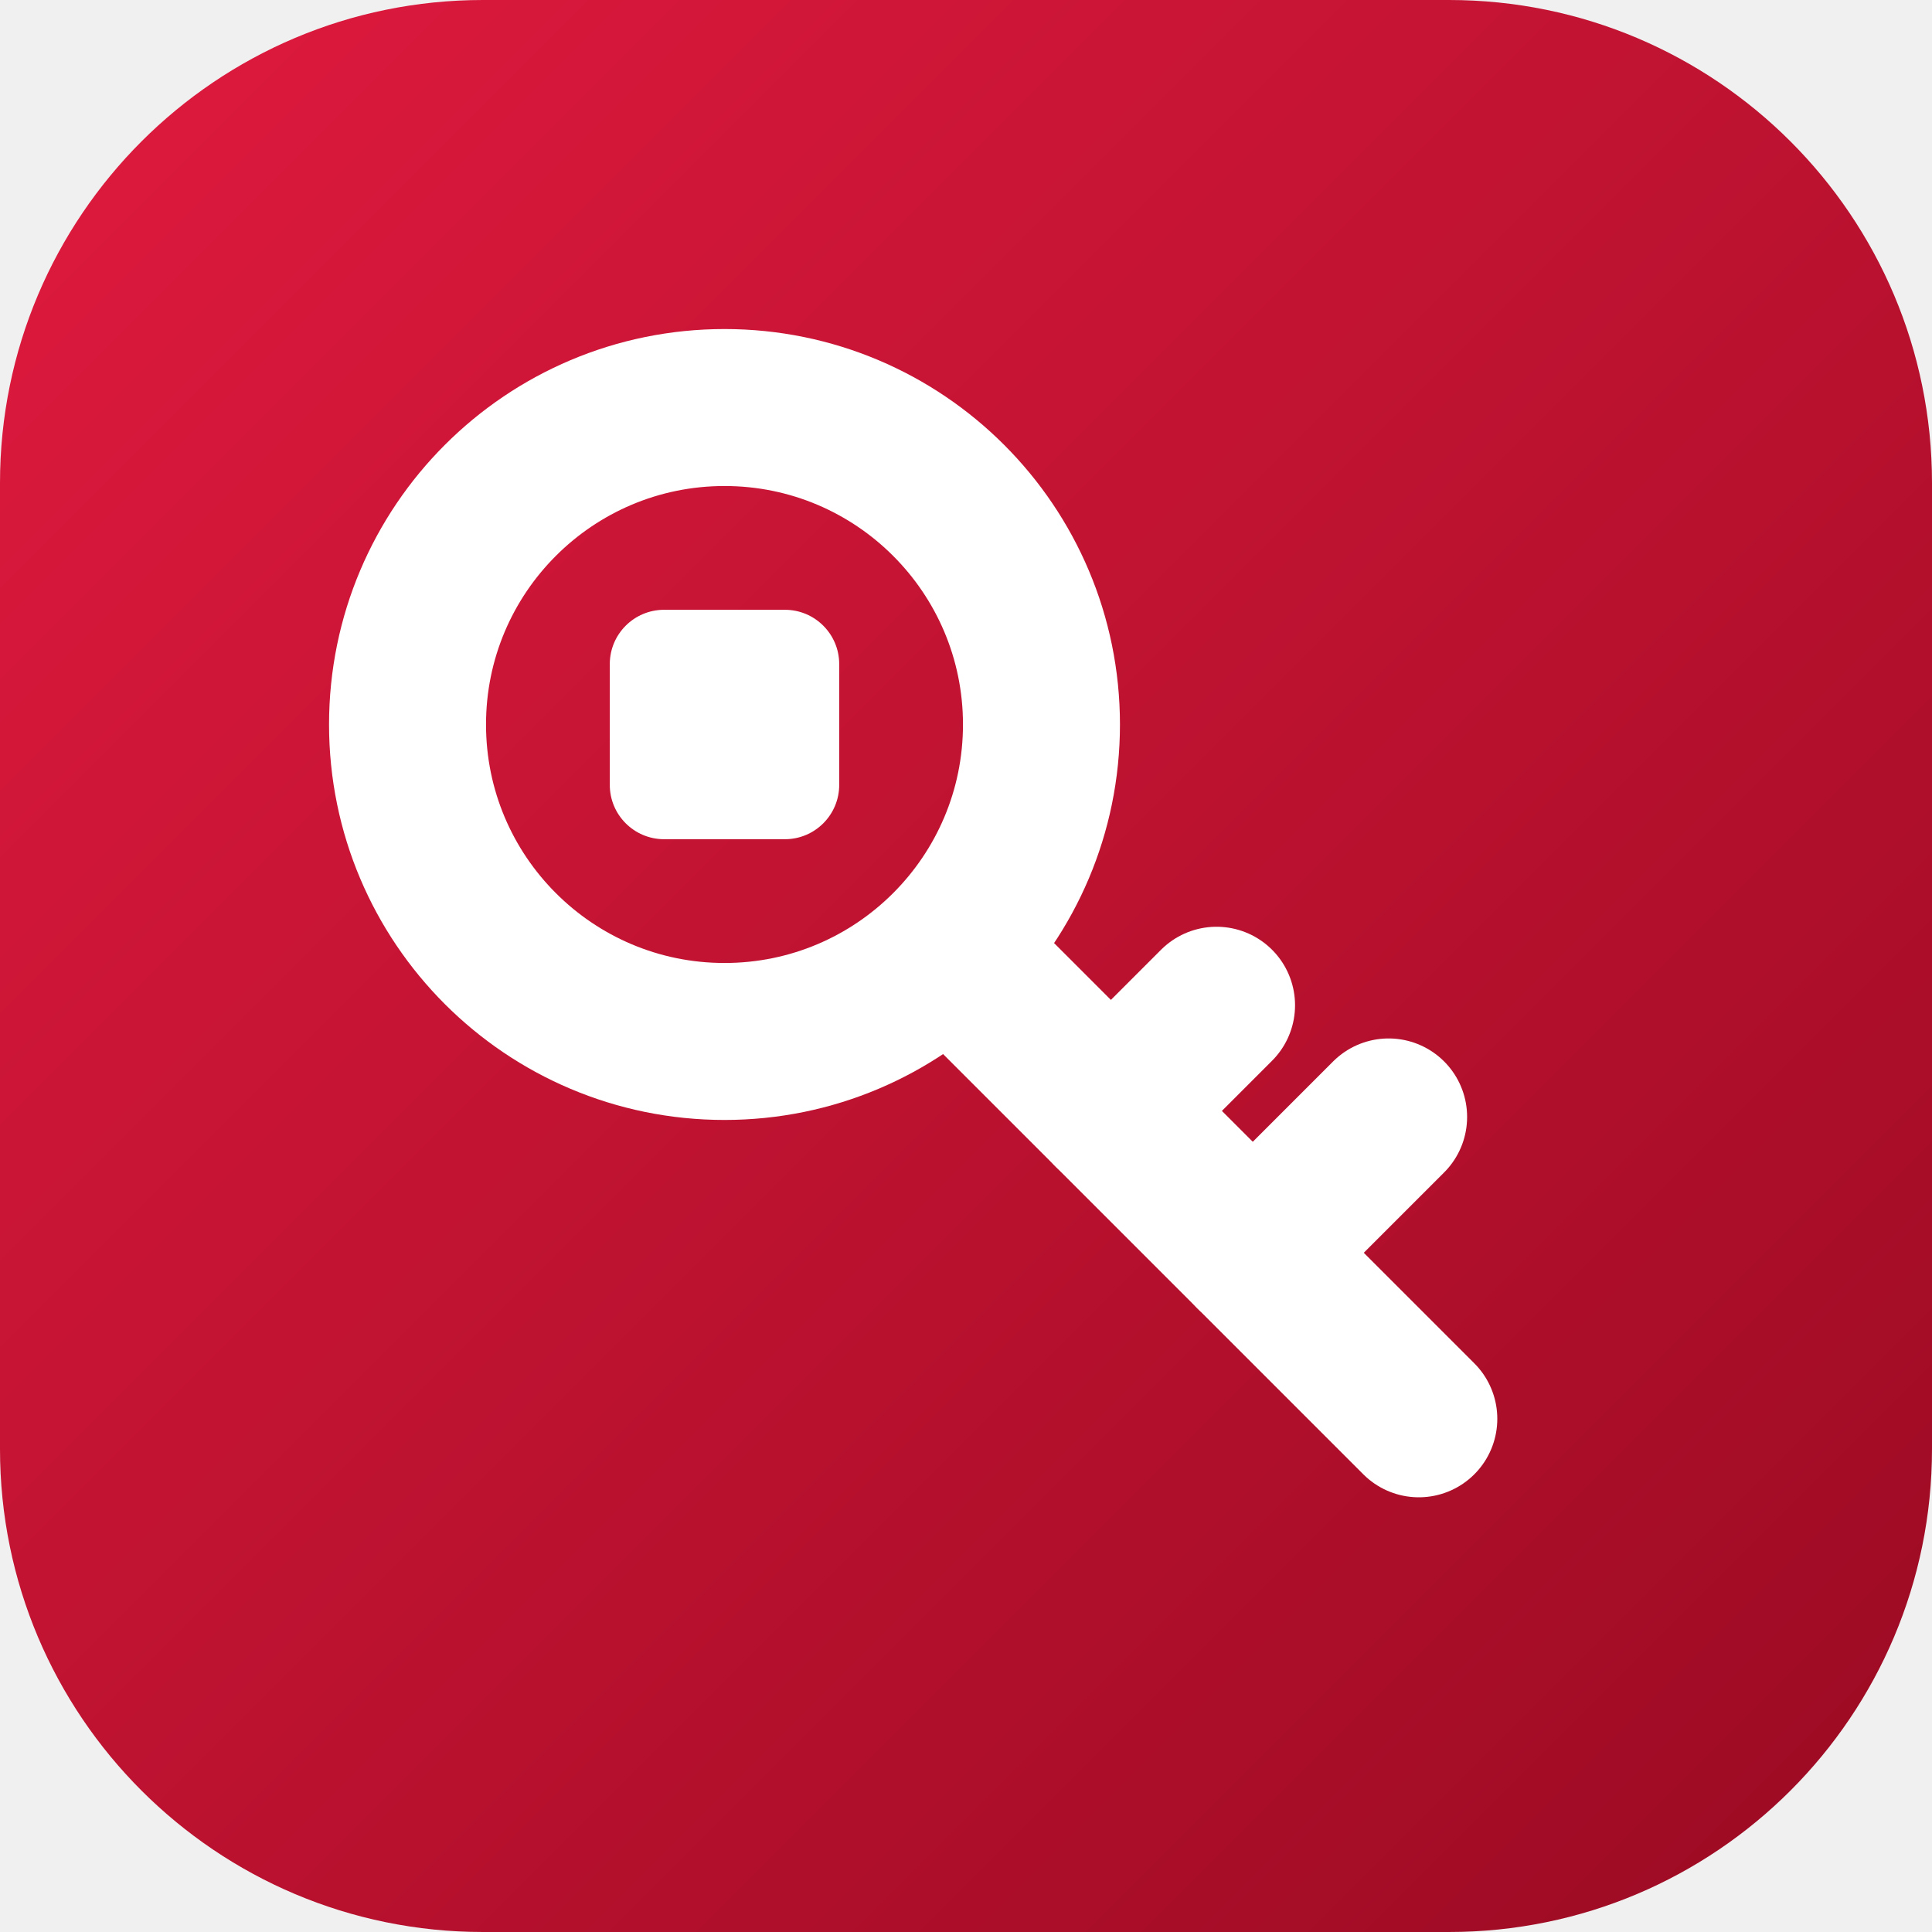
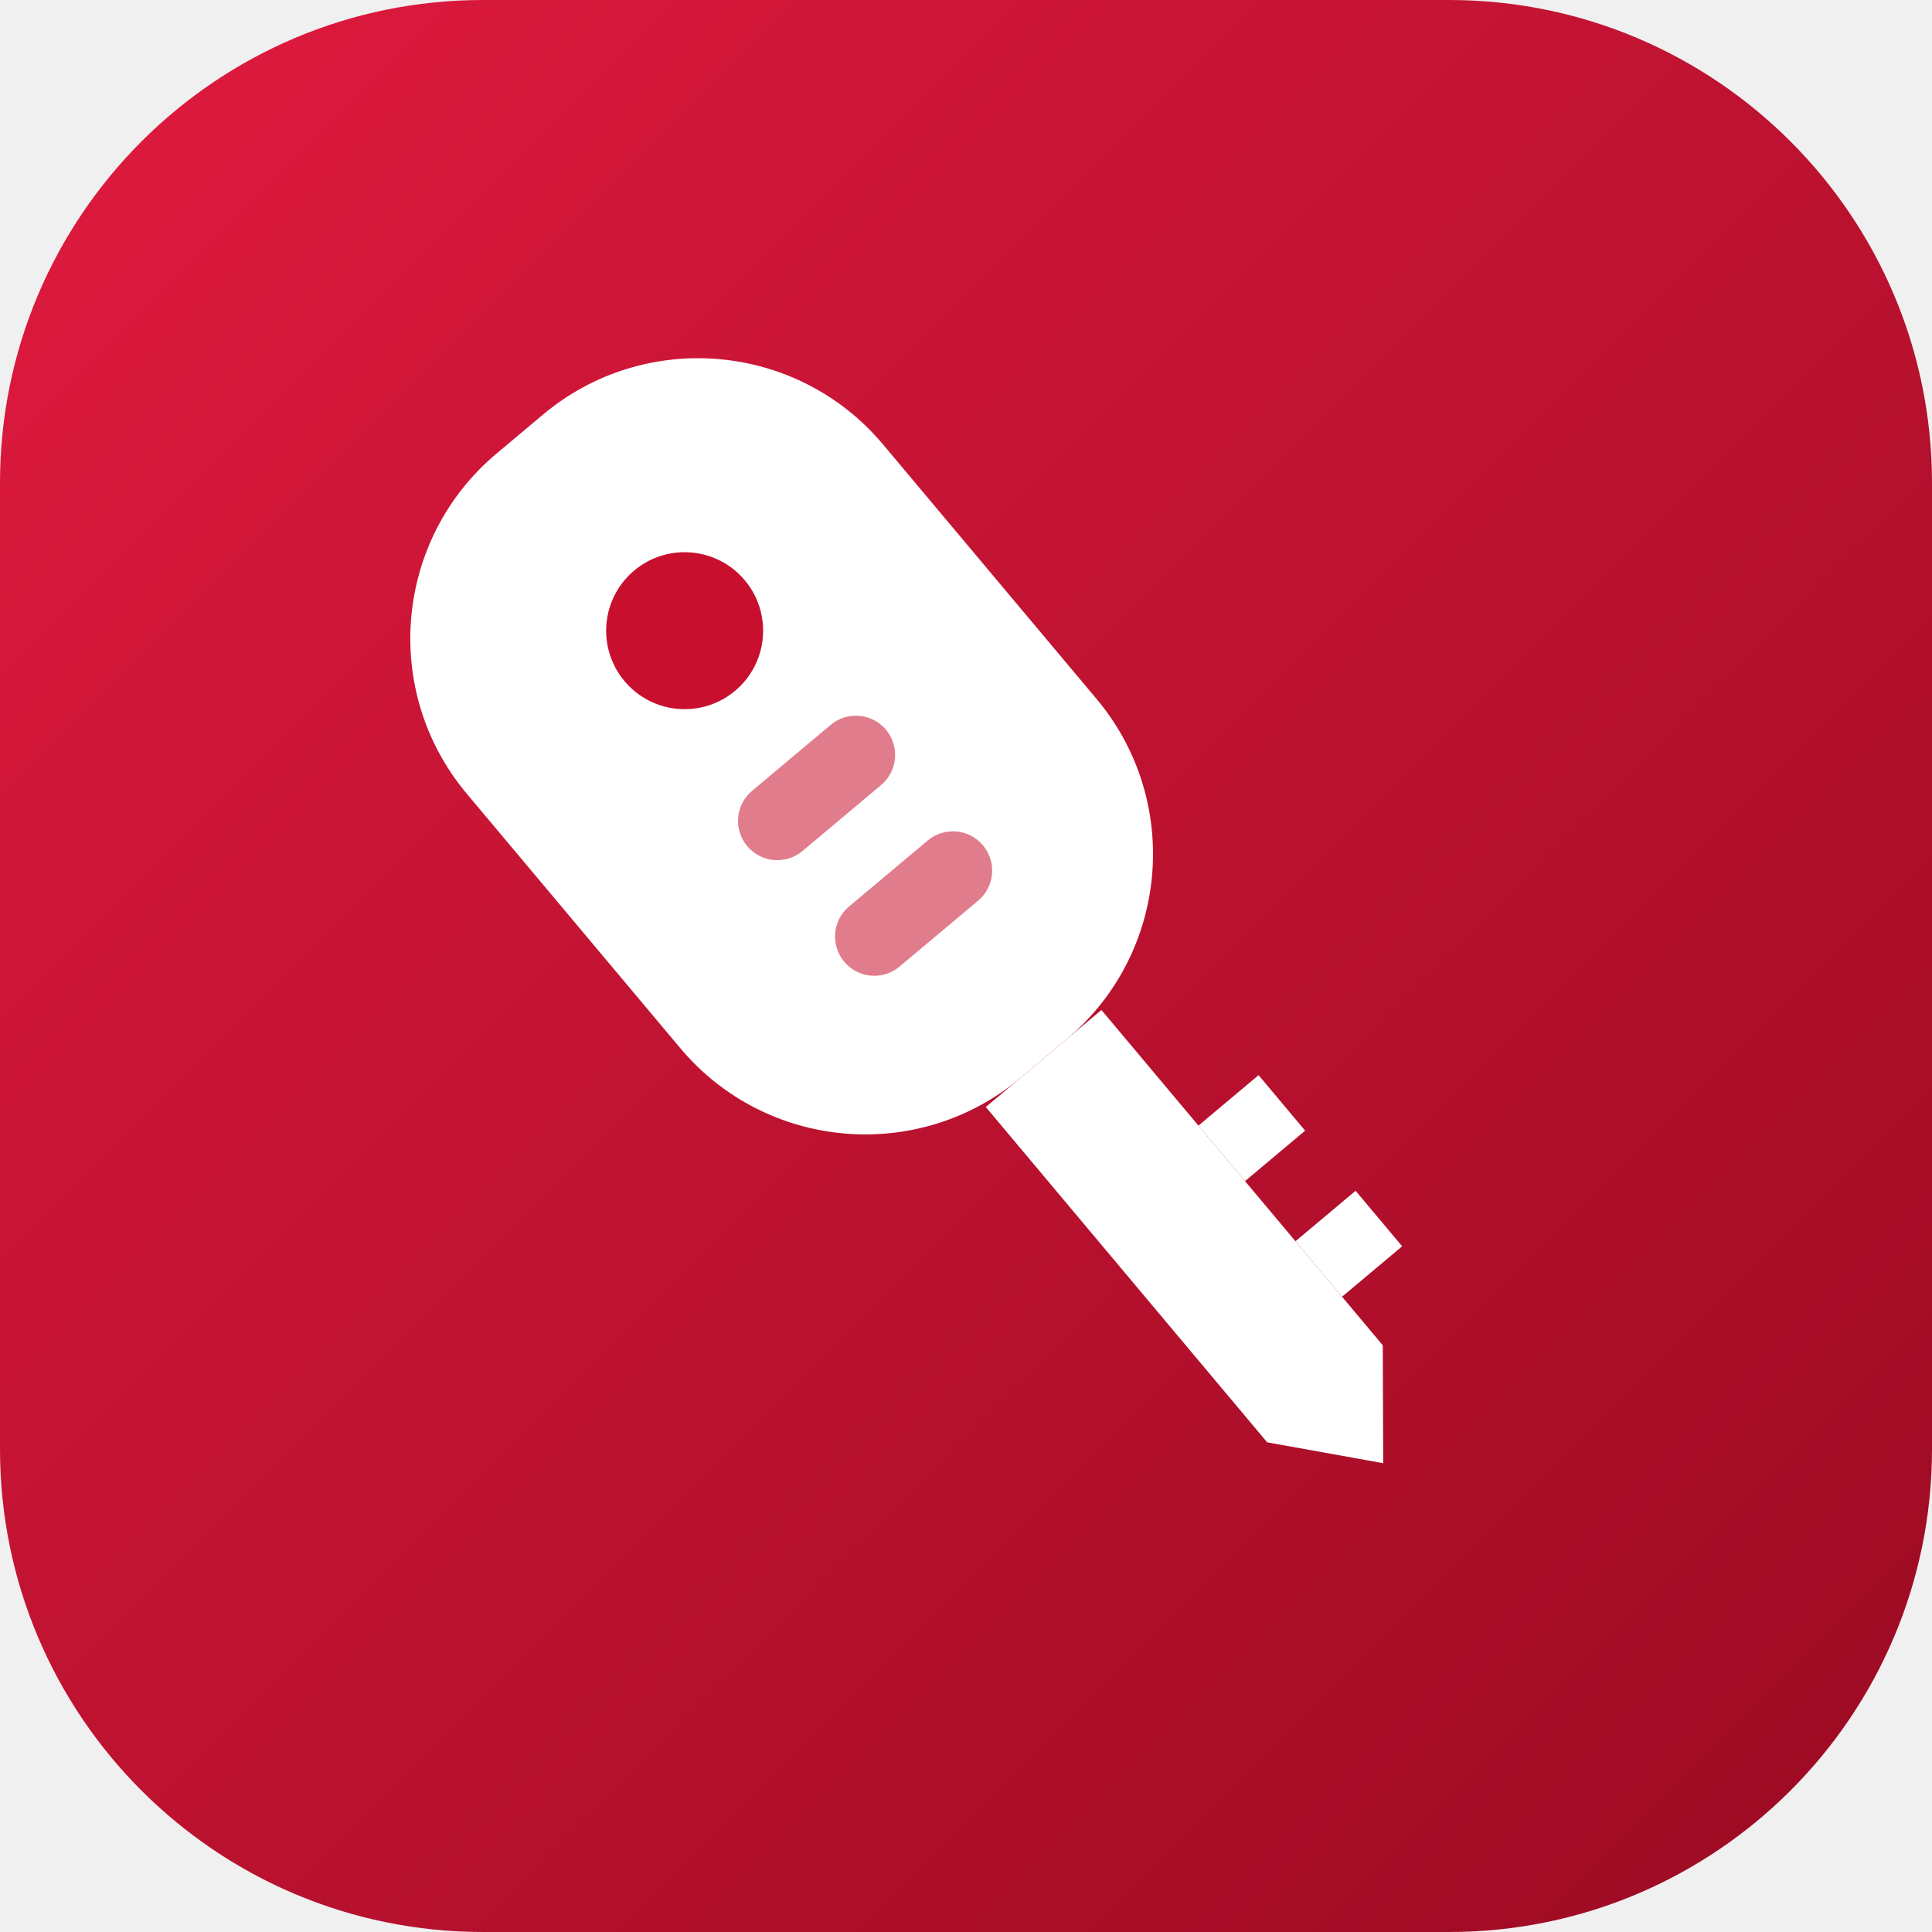
<svg xmlns="http://www.w3.org/2000/svg" viewBox="0 0 64 64">
  <defs>
    <linearGradient id="fg" x1="0" y1="0" x2="1" y2="1">
      <stop offset="0" stop-color="#E01A3F" />
      <stop offset="1" stop-color="#9A0A22" />
    </linearGradient>
  </defs>
  <rect width="64" height="64" rx="16" fill="url(#fg)" />
-   <g fill="none" stroke="#fff" stroke-width="5.2" stroke-linecap="round" stroke-linejoin="round">
-     <circle cx="24" cy="24" r="10.5" />
-     <path d="M31.5 31.5 47 47" />
-     <path d="M41.5 41.5 46 37" />
-     <path d="M36.8 36.8 40.3 33.3" />
+   <g transform="rotate(-40 32 32)">
+     <rect x="23" y="9" width="18" height="27" rx="8" fill="#fff" />
+     <circle cx="32" cy="17.5" r="2.6" fill="#C8102E" />
+     <rect x="29" y="23" width="6" height="2.6" rx="1.3" fill="#C8102E" opacity=".55" />
+     <rect x="29" y="28" width="6" height="2.6" rx="1.3" fill="#C8102E" opacity=".55" />
+     <path d="M29.5 36h5v14.5l-2.5 3-2.5-3z" fill="#fff" />
+     <path d="M34.5 41h2.6v2.4h-2.6zM34.5 46h2.6v2.4h-2.6z" fill="#fff" />
  </g>
-   <rect x="20.2" y="20.2" width="7.6" height="7.6" rx="1.8" fill="#fff" />
</svg>
